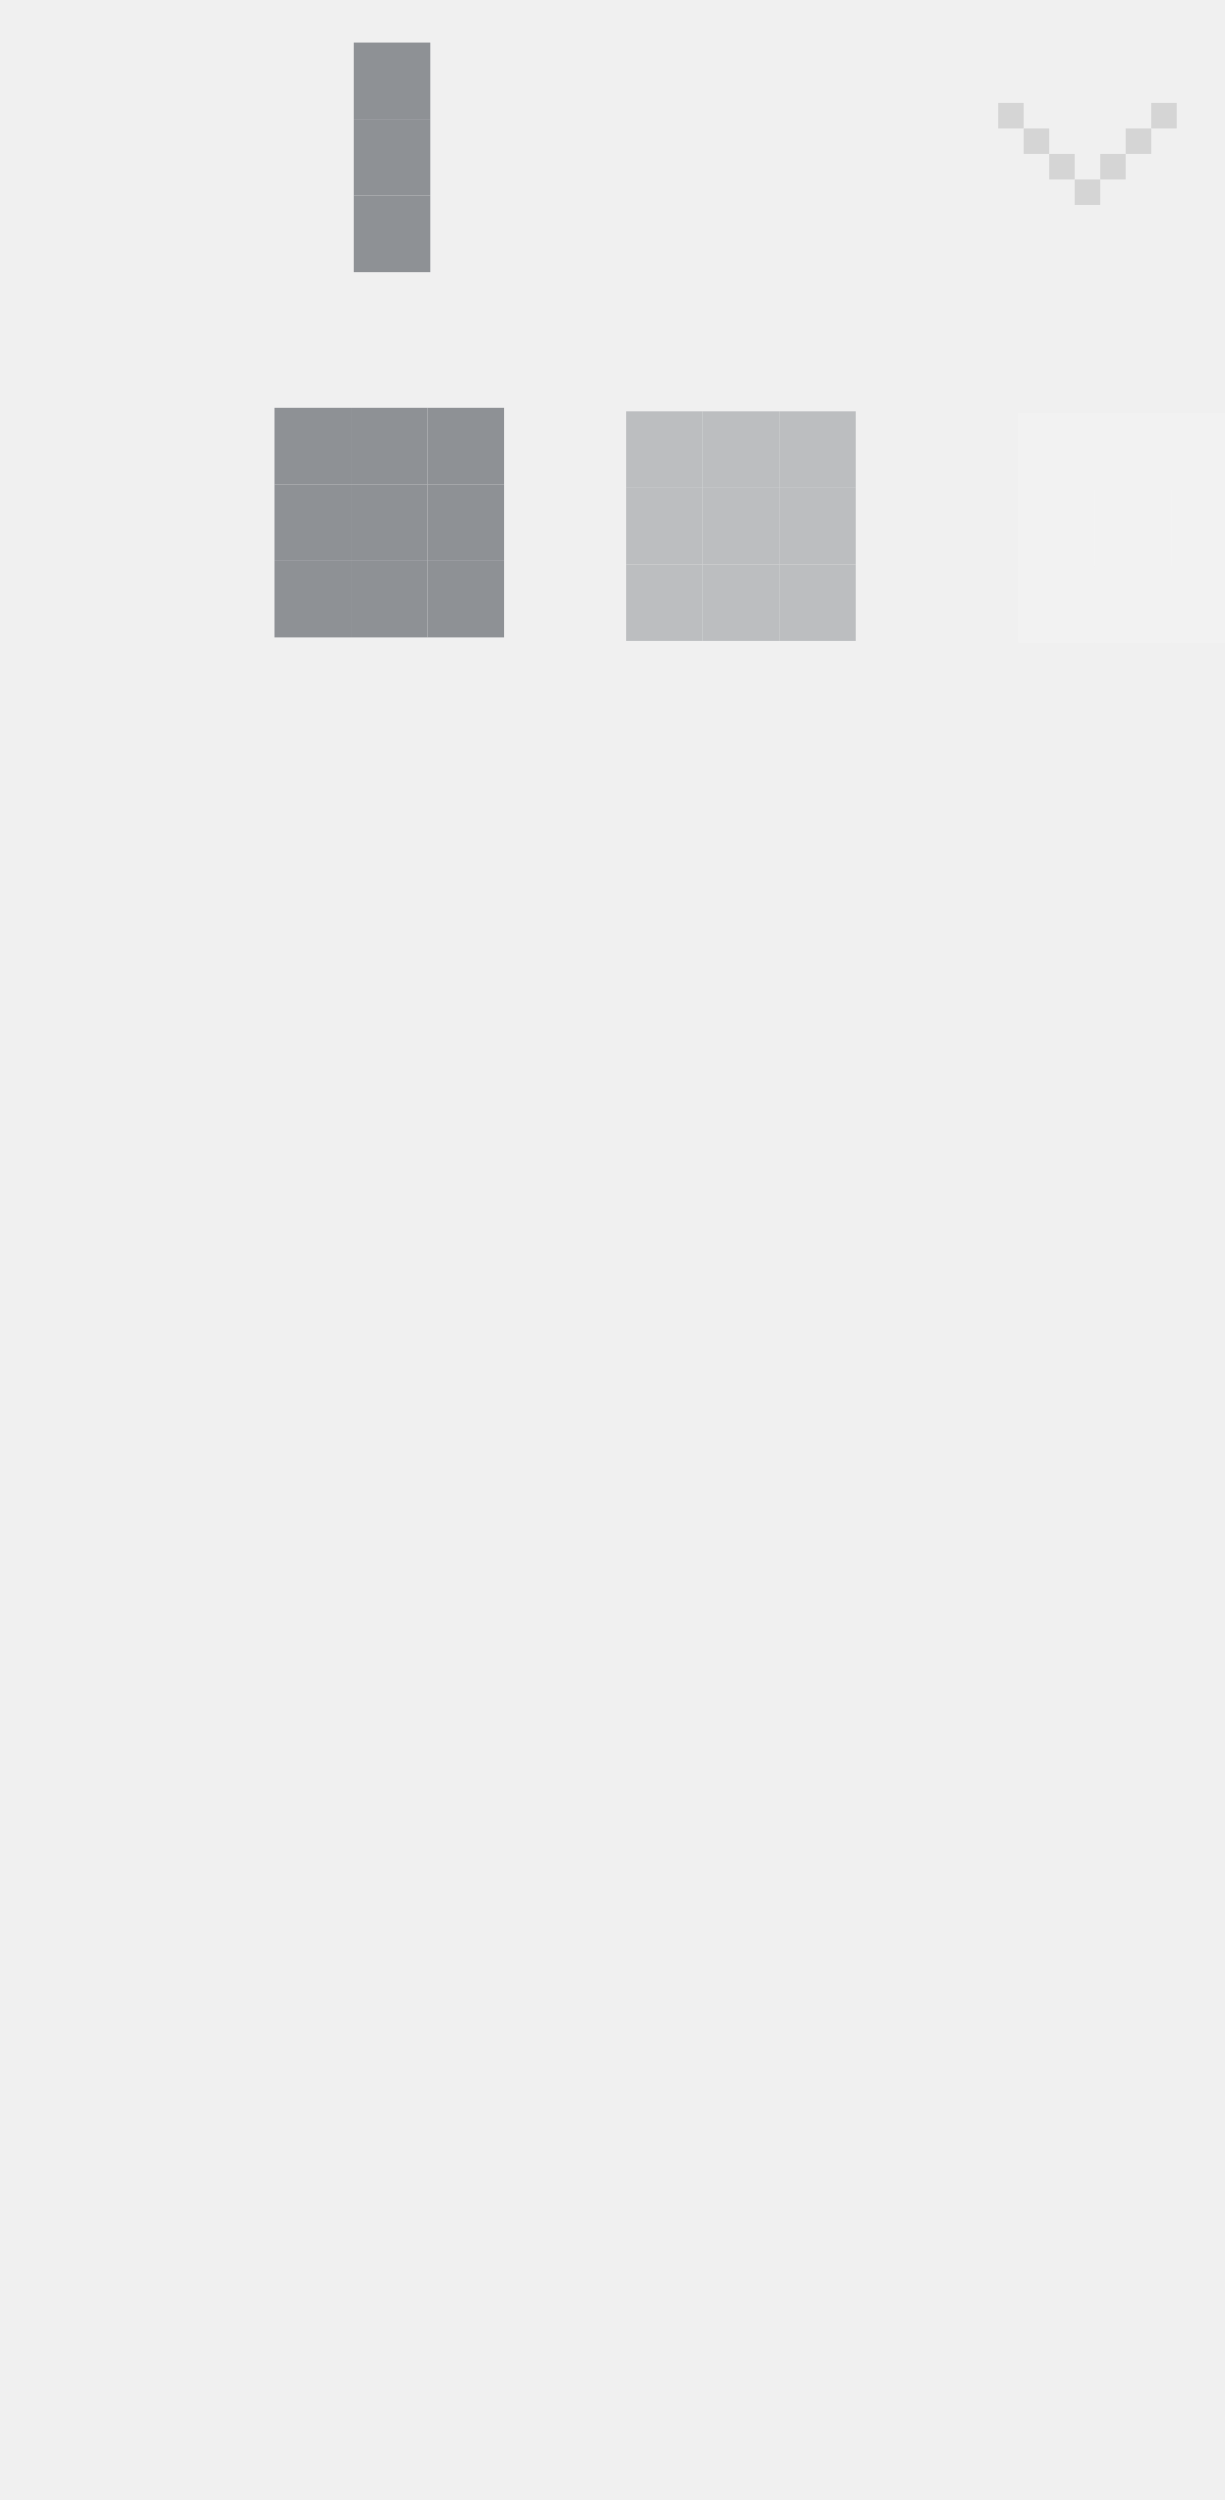
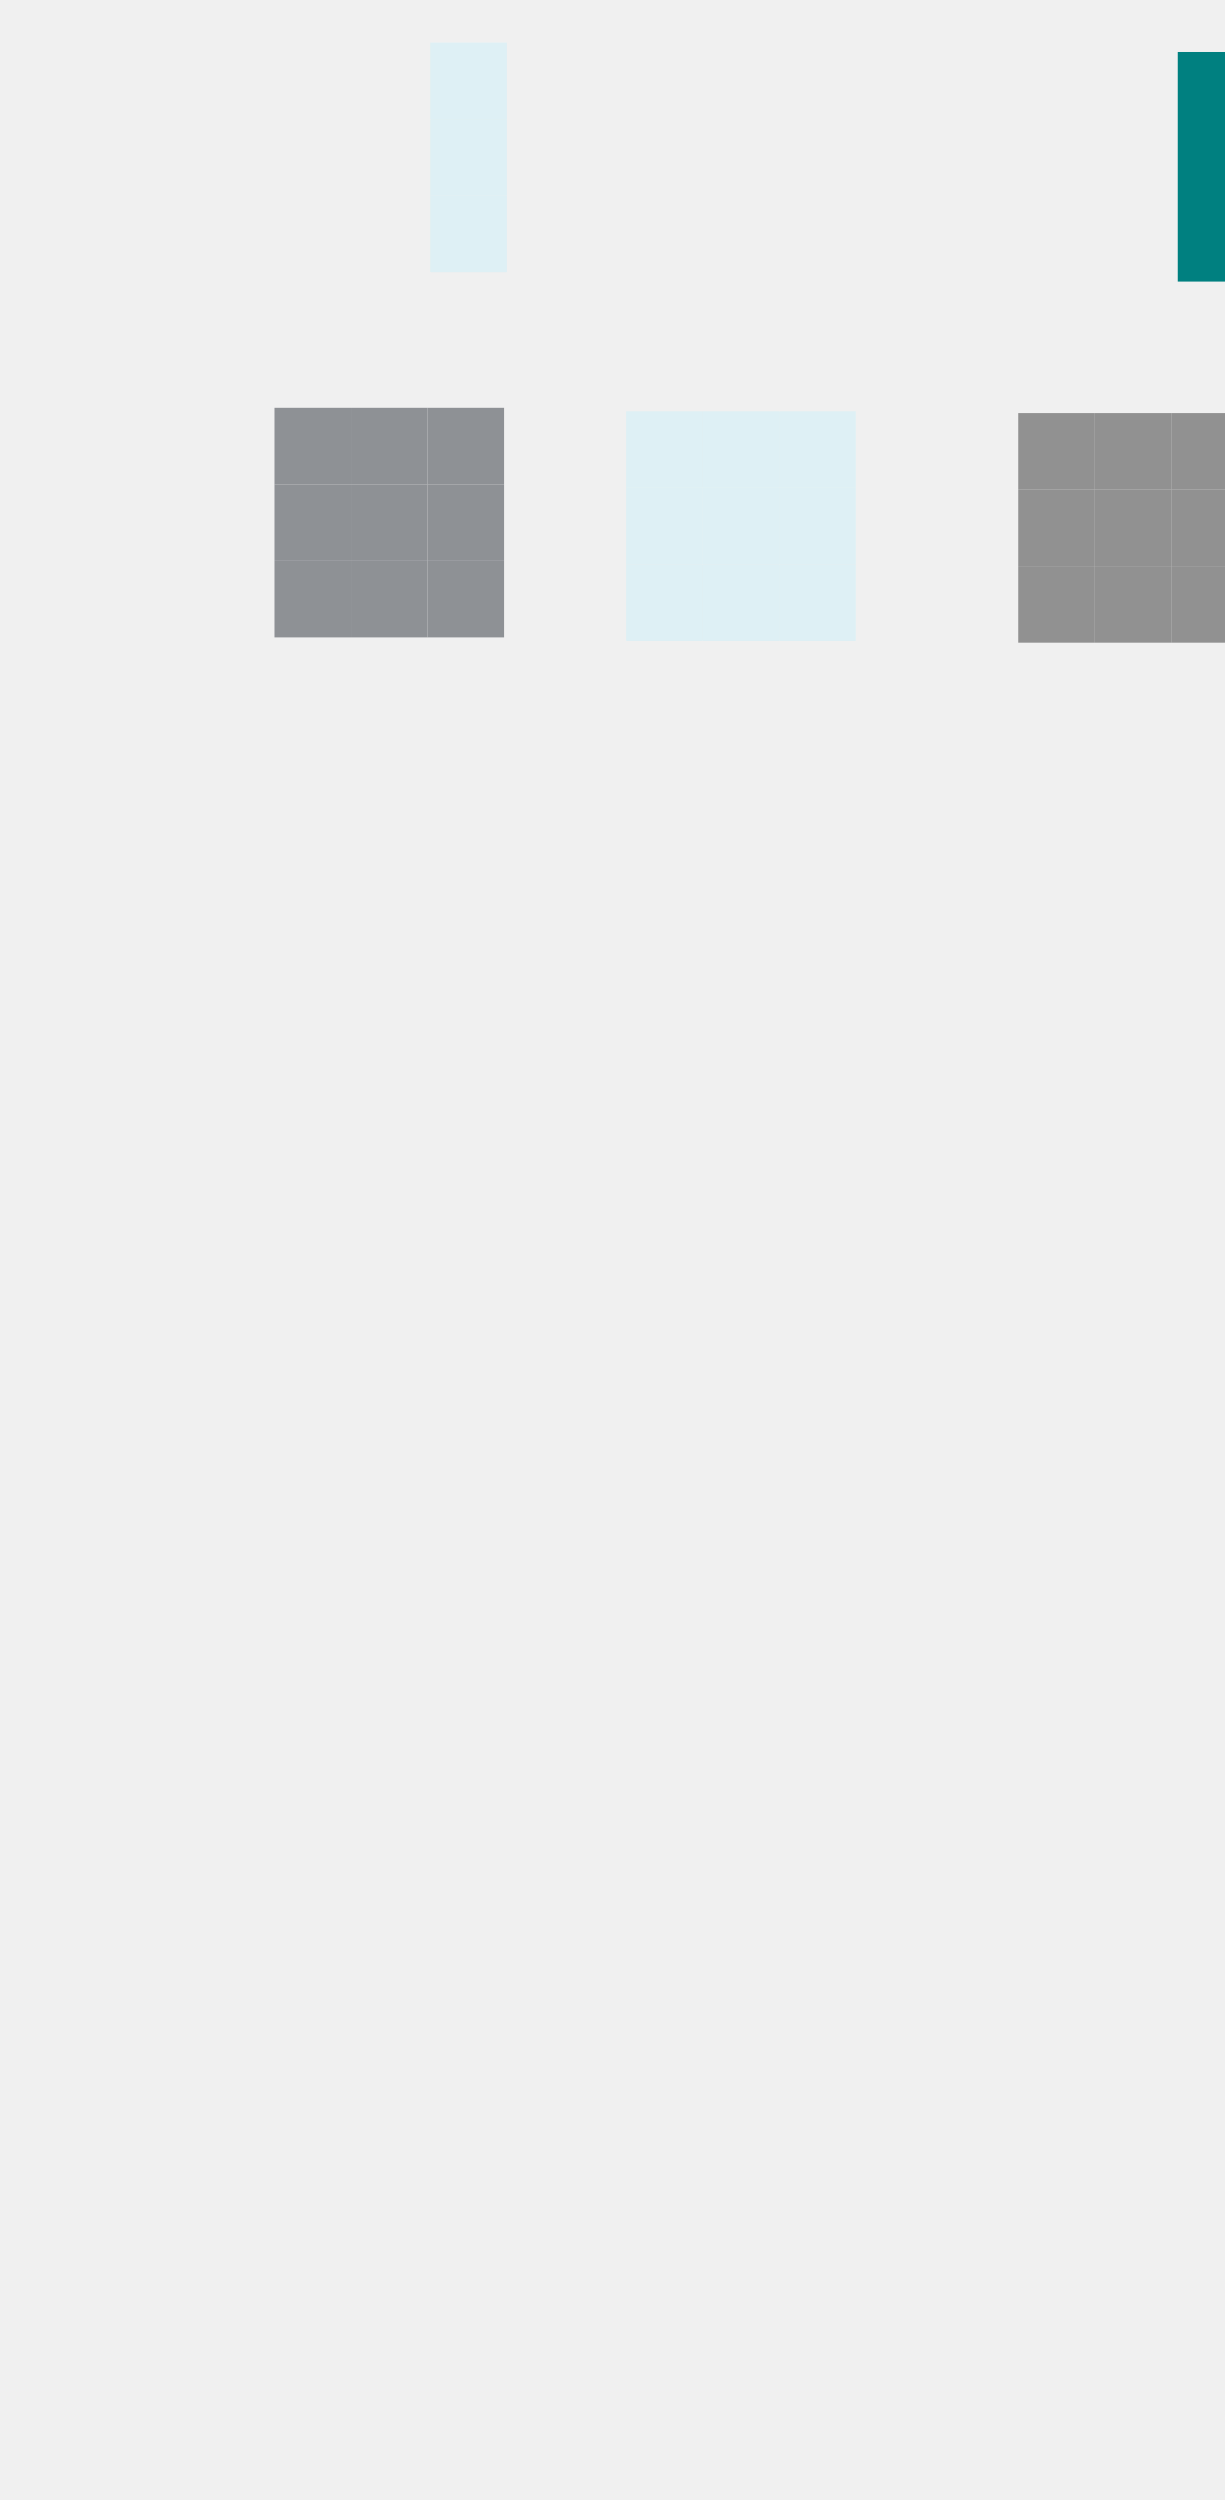
<svg xmlns="http://www.w3.org/2000/svg" id="svg3120" version="1.1" width="48" height="98">
  <defs id="defs60" />
-   <rect y="16.193" x="39.915" height="3" width="3" id="background-vertical-topleft" style="opacity:0.15;fill:#ffffff;fill-opacity:1;stroke:none;stroke-width:4;stroke-linecap:butt;stroke-miterlimit:4;stroke-dasharray:none;stroke-opacity:1" />
-   <rect style="opacity:0.15;fill:#ffffff;fill-opacity:1;stroke:none;stroke-width:4;stroke-linecap:butt;stroke-miterlimit:4;stroke-dasharray:none;stroke-opacity:1" id="background-vertical-top" width="3" height="3" x="42.915" y="16.193" />
-   <rect y="16.193" x="45.915" height="3" width="3" id="background-vertical-topright" style="opacity:0.15;fill:#ffffff;fill-opacity:1;stroke:none;stroke-width:4;stroke-linecap:butt;stroke-miterlimit:4;stroke-dasharray:none;stroke-opacity:1" />
-   <rect style="opacity:0.15;fill:#ffffff;fill-opacity:1;stroke:none;stroke-width:4;stroke-linecap:butt;stroke-miterlimit:4;stroke-dasharray:none;stroke-opacity:1" id="background-vertical-right" width="3" height="3" x="45.915" y="19.193" />
-   <rect y="19.193" x="42.915" height="3" width="3" id="background-vertical-center" style="opacity:0.15;fill:#ffffff;fill-opacity:1;stroke:none;stroke-width:4;stroke-linecap:butt;stroke-miterlimit:4;stroke-dasharray:none;stroke-opacity:1" />
-   <rect style="opacity:0.15;fill:#ffffff;fill-opacity:1;stroke:none;stroke-width:4;stroke-linecap:butt;stroke-miterlimit:4;stroke-dasharray:none;stroke-opacity:1" id="background-vertical-left" width="3" height="3" x="39.915" y="19.193" />
-   <rect y="22.193" x="39.915" height="3" width="3" id="background-vertical-bottomleft" style="opacity:0.15;fill:#ffffff;fill-opacity:1;stroke:none;stroke-width:4;stroke-linecap:butt;stroke-miterlimit:4;stroke-dasharray:none;stroke-opacity:1" />
-   <rect style="opacity:0.15;fill:#ffffff;fill-opacity:1;stroke:none;stroke-width:4;stroke-linecap:butt;stroke-miterlimit:4;stroke-dasharray:none;stroke-opacity:1" id="background-vertical-bottom" width="3" height="3" x="42.915" y="22.193" />
-   <rect y="22.193" x="45.915" height="3" width="3" id="background-vertical-bottomright" style="opacity:0.15;fill:#ffffff;fill-opacity:1;stroke:none;stroke-width:4;stroke-linecap:butt;stroke-miterlimit:4;stroke-dasharray:none;stroke-opacity:1" />
-   <g id="arrow-up" transform="translate(-6.871886,-10.96578)">
-     <rect y="3" x="45" height="9" width="9" id="rect4786" style="opacity:0.44;fill:none;fill-opacity:1;stroke:none;stroke-width:4;stroke-linecap:butt;stroke-miterlimit:4;stroke-dasharray:none;stroke-opacity:1" />
-     <rect y="5" x="49" height="1" width="1" id="rect4762" style="opacity:1;fill:#d5d5d5;fill-opacity:1;stroke:none;stroke-width:4;stroke-linecap:butt;stroke-miterlimit:4;stroke-dasharray:none;stroke-opacity:1" />
-     <rect style="opacity:1;fill:#d5d5d5;fill-opacity:1;stroke:none;stroke-width:4;stroke-linecap:butt;stroke-miterlimit:4;stroke-dasharray:none;stroke-opacity:1" id="rect4764" width="1" height="1" x="48" y="6" />
-     <rect y="7" x="47" height="1" width="1" id="rect4766" style="opacity:1;fill:#d5d5d5;fill-opacity:1;stroke:none;stroke-width:4;stroke-linecap:butt;stroke-miterlimit:4;stroke-dasharray:none;stroke-opacity:1" />
-     <rect style="opacity:1;fill:#d5d5d5;fill-opacity:1;stroke:none;stroke-width:4;stroke-linecap:butt;stroke-miterlimit:4;stroke-dasharray:none;stroke-opacity:1" id="rect4768" width="1" height="1" x="46" y="8" />
-     <rect y="6" x="50" height="1" width="1" id="rect4770" style="opacity:1;fill:#d5d5d5;fill-opacity:1;stroke:none;stroke-width:4;stroke-linecap:butt;stroke-miterlimit:4;stroke-dasharray:none;stroke-opacity:1" />
-     <rect style="opacity:1;fill:#d5d5d5;fill-opacity:1;stroke:none;stroke-width:4;stroke-linecap:butt;stroke-miterlimit:4;stroke-dasharray:none;stroke-opacity:1" id="rect4772" width="1" height="1" x="51" y="7" />
-     <rect y="8" x="52" height="1" width="1" id="rect4774" style="opacity:1;fill:#d5d5d5;fill-opacity:1;stroke:none;stroke-width:4;stroke-linecap:butt;stroke-miterlimit:4;stroke-dasharray:none;stroke-opacity:1" />
-   </g>
-   <g transform="translate(2.128115,-10.96578)" id="mouseover-arrow-up">
-     <rect style="opacity:0.44;fill:none;fill-opacity:1;stroke:none;stroke-width:4;stroke-linecap:butt;stroke-miterlimit:4;stroke-dasharray:none;stroke-opacity:1" id="rect4788" width="9" height="9" x="45" y="3" />
-     <rect style="opacity:1;fill:#ffffff;fill-opacity:1;stroke:none;stroke-width:4;stroke-linecap:butt;stroke-miterlimit:4;stroke-dasharray:none;stroke-opacity:1" id="rect4790" width="1" height="1" x="49" y="5" />
-     <rect y="6" x="48" height="1" width="1" id="rect4792" style="opacity:1;fill:#ffffff;fill-opacity:1;stroke:none;stroke-width:4;stroke-linecap:butt;stroke-miterlimit:4;stroke-dasharray:none;stroke-opacity:1" />
-     <rect style="opacity:1;fill:#ffffff;fill-opacity:1;stroke:none;stroke-width:4;stroke-linecap:butt;stroke-miterlimit:4;stroke-dasharray:none;stroke-opacity:1" id="rect4794" width="1" height="1" x="47" y="7" />
-     <rect y="8" x="46" height="1" width="1" id="rect4796" style="opacity:1;fill:#ffffff;fill-opacity:1;stroke:none;stroke-width:4;stroke-linecap:butt;stroke-miterlimit:4;stroke-dasharray:none;stroke-opacity:1" />
-     <rect style="opacity:1;fill:#ffffff;fill-opacity:1;stroke:none;stroke-width:4;stroke-linecap:butt;stroke-miterlimit:4;stroke-dasharray:none;stroke-opacity:1" id="rect4798" width="1" height="1" x="50" y="6" />
-     <rect y="7" x="51" height="1" width="1" id="rect4800" style="opacity:1;fill:#ffffff;fill-opacity:1;stroke:none;stroke-width:4;stroke-linecap:butt;stroke-miterlimit:4;stroke-dasharray:none;stroke-opacity:1" />
-     <rect style="opacity:1;fill:#ffffff;fill-opacity:1;stroke:none;stroke-width:4;stroke-linecap:butt;stroke-miterlimit:4;stroke-dasharray:none;stroke-opacity:1" id="rect4802" width="1" height="1" x="52" y="8" />
-   </g>
-   <g id="sunken-arrow-up" transform="translate(11.12811,-10.96578)">
-     <rect y="3" x="45" height="9" width="9" id="rect4806" style="opacity:0.15;fill:#ffffff;fill-opacity:1;stroke:none;stroke-width:4;stroke-linecap:butt;stroke-miterlimit:4;stroke-dasharray:none;stroke-opacity:1" />
-     <rect y="5" x="49" height="1" width="1" id="rect4808" style="opacity:1;fill:#ffffff;fill-opacity:1;stroke:none;stroke-width:4;stroke-linecap:butt;stroke-miterlimit:4;stroke-dasharray:none;stroke-opacity:1" />
-     <rect style="opacity:1;fill:#ffffff;fill-opacity:1;stroke:none;stroke-width:4;stroke-linecap:butt;stroke-miterlimit:4;stroke-dasharray:none;stroke-opacity:1" id="rect4810" width="1" height="1" x="48" y="6" />
-     <rect y="7" x="47" height="1" width="1" id="rect4812" style="opacity:1;fill:#ffffff;fill-opacity:1;stroke:none;stroke-width:4;stroke-linecap:butt;stroke-miterlimit:4;stroke-dasharray:none;stroke-opacity:1" />
-     <rect style="opacity:1;fill:#ffffff;fill-opacity:1;stroke:none;stroke-width:4;stroke-linecap:butt;stroke-miterlimit:4;stroke-dasharray:none;stroke-opacity:1" id="rect4814" width="1" height="1" x="46" y="8" />
-     <rect y="6" x="50" height="1" width="1" id="rect4816" style="opacity:1;fill:#ffffff;fill-opacity:1;stroke:none;stroke-width:4;stroke-linecap:butt;stroke-miterlimit:4;stroke-dasharray:none;stroke-opacity:1" />
-     <rect style="opacity:1;fill:#ffffff;fill-opacity:1;stroke:none;stroke-width:4;stroke-linecap:butt;stroke-miterlimit:4;stroke-dasharray:none;stroke-opacity:1" id="rect4818" width="1" height="1" x="51" y="7" />
-     <rect y="8" x="52" height="1" width="1" id="rect4820" style="opacity:1;fill:#ffffff;fill-opacity:1;stroke:none;stroke-width:4;stroke-linecap:butt;stroke-miterlimit:4;stroke-dasharray:none;stroke-opacity:1" />
-   </g>
-   <g transform="matrix(1,0,0,-1,-6.871886,13.03422)" id="arrow-down">
-     <rect style="opacity:0.44;fill:none;fill-opacity:1;stroke:none;stroke-width:4;stroke-linecap:butt;stroke-miterlimit:4;stroke-dasharray:none;stroke-opacity:1" id="rect4824" width="9" height="9" x="45" y="3" />
-     <rect style="opacity:1;fill:#d5d5d5;fill-opacity:1;stroke:none;stroke-width:4;stroke-linecap:butt;stroke-miterlimit:4;stroke-dasharray:none;stroke-opacity:1" id="rect4826" width="1" height="1" x="49" y="5" />
-     <rect y="6" x="48" height="1" width="1" id="rect4828" style="opacity:1;fill:#d5d5d5;fill-opacity:1;stroke:none;stroke-width:4;stroke-linecap:butt;stroke-miterlimit:4;stroke-dasharray:none;stroke-opacity:1" />
-     <rect style="opacity:1;fill:#d5d5d5;fill-opacity:1;stroke:none;stroke-width:4;stroke-linecap:butt;stroke-miterlimit:4;stroke-dasharray:none;stroke-opacity:1" id="rect4830" width="1" height="1" x="47" y="7" />
-     <rect y="8" x="46" height="1" width="1" id="rect4832" style="opacity:1;fill:#d5d5d5;fill-opacity:1;stroke:none;stroke-width:4;stroke-linecap:butt;stroke-miterlimit:4;stroke-dasharray:none;stroke-opacity:1" />
-     <rect style="opacity:1;fill:#d5d5d5;fill-opacity:1;stroke:none;stroke-width:4;stroke-linecap:butt;stroke-miterlimit:4;stroke-dasharray:none;stroke-opacity:1" id="rect4834" width="1" height="1" x="50" y="6" />
-     <rect y="7" x="51" height="1" width="1" id="rect4836" style="opacity:1;fill:#d5d5d5;fill-opacity:1;stroke:none;stroke-width:4;stroke-linecap:butt;stroke-miterlimit:4;stroke-dasharray:none;stroke-opacity:1" />
-     <rect style="opacity:1;fill:#d5d5d5;fill-opacity:1;stroke:none;stroke-width:4;stroke-linecap:butt;stroke-miterlimit:4;stroke-dasharray:none;stroke-opacity:1" id="rect4838" width="1" height="1" x="52" y="8" />
-   </g>
-   <g id="mouseover-arrow-down" transform="matrix(1,0,0,-1,2.128115,13.03422)">
-     <rect y="3" x="45" height="9" width="9" id="rect934" style="opacity:0.44;fill:none;fill-opacity:1;stroke:none;stroke-width:4;stroke-linecap:butt;stroke-miterlimit:4;stroke-dasharray:none;stroke-opacity:1" />
-     <rect y="5" x="49" height="1" width="1" id="rect936" style="opacity:1;fill:#ffffff;fill-opacity:1;stroke:none;stroke-width:4;stroke-linecap:butt;stroke-miterlimit:4;stroke-dasharray:none;stroke-opacity:1" />
-     <rect style="opacity:1;fill:#ffffff;fill-opacity:1;stroke:none;stroke-width:4;stroke-linecap:butt;stroke-miterlimit:4;stroke-dasharray:none;stroke-opacity:1" id="rect938" width="1" height="1" x="48" y="6" />
-     <rect y="7" x="47" height="1" width="1" id="rect940" style="opacity:1;fill:#ffffff;fill-opacity:1;stroke:none;stroke-width:4;stroke-linecap:butt;stroke-miterlimit:4;stroke-dasharray:none;stroke-opacity:1" />
-     <rect style="opacity:1;fill:#ffffff;fill-opacity:1;stroke:none;stroke-width:4;stroke-linecap:butt;stroke-miterlimit:4;stroke-dasharray:none;stroke-opacity:1" id="rect942" width="1" height="1" x="46" y="8" />
-     <rect y="6" x="50" height="1" width="1" id="rect944" style="opacity:1;fill:#ffffff;fill-opacity:1;stroke:none;stroke-width:4;stroke-linecap:butt;stroke-miterlimit:4;stroke-dasharray:none;stroke-opacity:1" />
-     <rect style="opacity:1;fill:#ffffff;fill-opacity:1;stroke:none;stroke-width:4;stroke-linecap:butt;stroke-miterlimit:4;stroke-dasharray:none;stroke-opacity:1" id="rect946" width="1" height="1" x="51" y="7" />
-     <rect y="8" x="52" height="1" width="1" id="rect948" style="opacity:1;fill:#ffffff;fill-opacity:1;stroke:none;stroke-width:4;stroke-linecap:butt;stroke-miterlimit:4;stroke-dasharray:none;stroke-opacity:1" />
-   </g>
-   <g transform="matrix(1,0,0,-1,11.12811,13.03422)" id="sunken-arrow-down">
-     <rect style="opacity:0.15;fill:#ffffff;fill-opacity:1;stroke:none;stroke-width:4;stroke-linecap:butt;stroke-miterlimit:4;stroke-dasharray:none;stroke-opacity:1" id="rect952" width="9" height="9" x="45" y="3" />
-     <rect style="opacity:1;fill:#ffffff;fill-opacity:1;stroke:none;stroke-width:4;stroke-linecap:butt;stroke-miterlimit:4;stroke-dasharray:none;stroke-opacity:1" id="rect954" width="1" height="1" x="49" y="5" />
-     <rect y="6" x="48" height="1" width="1" id="rect956" style="opacity:1;fill:#ffffff;fill-opacity:1;stroke:none;stroke-width:4;stroke-linecap:butt;stroke-miterlimit:4;stroke-dasharray:none;stroke-opacity:1" />
-     <rect style="opacity:1;fill:#ffffff;fill-opacity:1;stroke:none;stroke-width:4;stroke-linecap:butt;stroke-miterlimit:4;stroke-dasharray:none;stroke-opacity:1" id="rect958" width="1" height="1" x="47" y="7" />
-     <rect y="8" x="46" height="1" width="1" id="rect960" style="opacity:1;fill:#ffffff;fill-opacity:1;stroke:none;stroke-width:4;stroke-linecap:butt;stroke-miterlimit:4;stroke-dasharray:none;stroke-opacity:1" />
-     <rect style="opacity:1;fill:#ffffff;fill-opacity:1;stroke:none;stroke-width:4;stroke-linecap:butt;stroke-miterlimit:4;stroke-dasharray:none;stroke-opacity:1" id="rect962" width="1" height="1" x="50" y="6" />
-     <rect y="7" x="51" height="1" width="1" id="rect964" style="opacity:1;fill:#ffffff;fill-opacity:1;stroke:none;stroke-width:4;stroke-linecap:butt;stroke-miterlimit:4;stroke-dasharray:none;stroke-opacity:1" />
-     <rect style="opacity:1;fill:#ffffff;fill-opacity:1;stroke:none;stroke-width:4;stroke-linecap:butt;stroke-miterlimit:4;stroke-dasharray:none;stroke-opacity:1" id="rect966" width="1" height="1" x="52" y="8" />
-   </g>
-   <rect y="16.193" x="54.78" height="3" width="3" id="background-horizontal-topleft" style="opacity:0.15;fill:#ffffff;fill-opacity:1;stroke:none;stroke-width:4;stroke-linecap:butt;stroke-miterlimit:4;stroke-dasharray:none;stroke-opacity:1" />
-   <rect style="opacity:0.15;fill:#ffffff;fill-opacity:1;stroke:none;stroke-width:4;stroke-linecap:butt;stroke-miterlimit:4;stroke-dasharray:none;stroke-opacity:1" id="background-horizontal-top" width="3" height="3" x="57.78" y="16.193" />
-   <rect y="16.193" x="60.78" height="3" width="3" id="background-horizontal-topright" style="opacity:0.15;fill:#ffffff;fill-opacity:1;stroke:none;stroke-width:4;stroke-linecap:butt;stroke-miterlimit:4;stroke-dasharray:none;stroke-opacity:1" />
-   <rect style="opacity:0.15;fill:#ffffff;fill-opacity:1;stroke:none;stroke-width:4;stroke-linecap:butt;stroke-miterlimit:4;stroke-dasharray:none;stroke-opacity:1" id="background-horizontal-right" width="3" height="3" x="60.78" y="19.193" />
-   <rect y="19.193" x="57.78" height="3" width="3" id="background-horizontal-center" style="opacity:0.15;fill:#ffffff;fill-opacity:1;stroke:none;stroke-width:4;stroke-linecap:butt;stroke-miterlimit:4;stroke-dasharray:none;stroke-opacity:1" />
-   <rect style="opacity:0.15;fill:#ffffff;fill-opacity:1;stroke:none;stroke-width:4;stroke-linecap:butt;stroke-miterlimit:4;stroke-dasharray:none;stroke-opacity:1" id="background-horizontal-left" width="3" height="3" x="54.78" y="19.193" />
-   <rect y="22.193" x="54.78" height="3" width="3" id="background-horizontal-bottomleft" style="opacity:0.15;fill:#ffffff;fill-opacity:1;stroke:none;stroke-width:4;stroke-linecap:butt;stroke-miterlimit:4;stroke-dasharray:none;stroke-opacity:1" />
-   <rect style="opacity:0.15;fill:#ffffff;fill-opacity:1;stroke:none;stroke-width:4;stroke-linecap:butt;stroke-miterlimit:4;stroke-dasharray:none;stroke-opacity:1" id="background-horizontal-bottom" width="3" height="3" x="57.78" y="22.193" />
-   <rect y="22.193" x="60.78" height="3" width="3" id="background-horizontal-bottomright" style="opacity:0.15;fill:#ffffff;fill-opacity:1;stroke:none;stroke-width:4;stroke-linecap:butt;stroke-miterlimit:4;stroke-dasharray:none;stroke-opacity:1" />
-   <rect style="opacity:1;fill:#008080;fill-opacity:1;stroke:none;stroke-width:4;stroke-linecap:butt;stroke-miterlimit:4;stroke-dasharray:none;stroke-opacity:1" id="hint-scrollbar-size" width="9" height="9" x="72.91" y="-2.235" />
+   <rect y="16.193" x="39.915" height="3" width="3" id="background-vertical-topleft" style="opacity:0.8;fill:#797979;fill-opacity:1;stroke:none;stroke-width:4;stroke-linecap:butt;stroke-miterlimit:4;stroke-dasharray:none;stroke-opacity:1" />
+   <rect style="opacity:0.8;fill:#797979;fill-opacity:1;stroke:none;stroke-width:4;stroke-linecap:butt;stroke-miterlimit:4;stroke-dasharray:none;stroke-opacity:1" id="background-vertical-top" width="3" height="3" x="42.915" y="16.193" />
+   <rect y="16.193" x="45.915" height="3" width="3" id="background-vertical-topright" style="opacity:0.8;fill:#797979;fill-opacity:1;stroke:none;stroke-width:4;stroke-linecap:butt;stroke-miterlimit:4;stroke-dasharray:none;stroke-opacity:1" />
+   <rect style="opacity:0.8;fill:#797979;fill-opacity:1;stroke:none;stroke-width:4;stroke-linecap:butt;stroke-miterlimit:4;stroke-dasharray:none;stroke-opacity:1" id="background-vertical-right" width="3" height="3" x="45.915" y="19.193" />
+   <rect y="19.193" x="42.915" height="3" width="3" id="background-vertical-center" style="opacity:0.8;fill:#797979;fill-opacity:1;stroke:none;stroke-width:4;stroke-linecap:butt;stroke-miterlimit:4;stroke-dasharray:none;stroke-opacity:1" />
+   <rect style="opacity:0.8;fill:#797979;fill-opacity:1;stroke:none;stroke-width:4;stroke-linecap:butt;stroke-miterlimit:4;stroke-dasharray:none;stroke-opacity:1" id="background-vertical-left" width="3" height="3" x="39.915" y="19.193" />
+   <rect y="22.193" x="39.915" height="3" width="3" id="background-vertical-bottomleft" style="opacity:0.8;fill:#797979;fill-opacity:1;stroke:none;stroke-width:4;stroke-linecap:butt;stroke-miterlimit:4;stroke-dasharray:none;stroke-opacity:1" />
+   <rect style="opacity:0.8;fill:#797979;fill-opacity:1;stroke:none;stroke-width:4;stroke-linecap:butt;stroke-miterlimit:4;stroke-dasharray:none;stroke-opacity:1" id="background-vertical-bottom" width="3" height="3" x="42.915" y="22.193" />
+   <rect y="22.193" x="45.915" height="3" width="3" id="background-vertical-bottomright" style="opacity:0.8;fill:#797979;fill-opacity:1;stroke:none;stroke-width:4;stroke-linecap:butt;stroke-miterlimit:4;stroke-dasharray:none;stroke-opacity:1" />
+   <rect y="16.193" x="54.78" height="3" width="3" id="background-horizontal-topleft" style="opacity:0.8;fill:#797979;fill-opacity:0.8;stroke:none;stroke-width:4;stroke-linecap:butt;stroke-miterlimit:4;stroke-dasharray:none;stroke-opacity:1" />
+   <rect style="opacity:0.8;fill:#797979;fill-opacity:0.8;stroke:none;stroke-width:4;stroke-linecap:butt;stroke-miterlimit:4;stroke-dasharray:none;stroke-opacity:1" id="background-horizontal-top" width="3" height="3" x="57.78" y="16.193" />
+   <rect y="16.193" x="60.78" height="3" width="3" id="background-horizontal-topright" style="opacity:0.8;fill:#797979;fill-opacity:0.8;stroke:none;stroke-width:4;stroke-linecap:butt;stroke-miterlimit:4;stroke-dasharray:none;stroke-opacity:1" />
+   <rect style="opacity:0.8;fill:#797979;fill-opacity:0.8;stroke:none;stroke-width:4;stroke-linecap:butt;stroke-miterlimit:4;stroke-dasharray:none;stroke-opacity:1" id="background-horizontal-right" width="3" height="3" x="60.78" y="19.193" />
+   <rect y="19.193" x="57.78" height="3" width="3" id="background-horizontal-center" style="opacity:0.8;fill:#797979;fill-opacity:0.8;stroke:none;stroke-width:4;stroke-linecap:butt;stroke-miterlimit:4;stroke-dasharray:none;stroke-opacity:1" />
+   <rect style="opacity:0.8;fill:#797979;fill-opacity:0.8;stroke:none;stroke-width:4;stroke-linecap:butt;stroke-miterlimit:4;stroke-dasharray:none;stroke-opacity:1" id="background-horizontal-left" width="3" height="3" x="54.78" y="19.193" />
+   <rect y="22.193" x="54.78" height="3" width="3" id="background-horizontal-bottomleft" style="opacity:0.8;fill:#797979;fill-opacity:0.8;stroke:none;stroke-width:4;stroke-linecap:butt;stroke-miterlimit:4;stroke-dasharray:none;stroke-opacity:1" />
+   <rect style="opacity:0.8;fill:#797979;fill-opacity:0.8;stroke:none;stroke-width:4;stroke-linecap:butt;stroke-miterlimit:4;stroke-dasharray:none;stroke-opacity:1" id="background-horizontal-bottom" width="3" height="3" x="57.78" y="22.193" />
+   <rect y="22.193" x="60.78" height="3" width="3" id="background-horizontal-bottomright" style="opacity:0.8;fill:#797979;fill-opacity:0.8;stroke:none;stroke-width:4;stroke-linecap:butt;stroke-miterlimit:4;stroke-dasharray:none;stroke-opacity:1" />
+   <rect style="opacity:1;fill:#008080;fill-opacity:1;stroke:none;stroke-width:4;stroke-linecap:butt;stroke-miterlimit:4;stroke-dasharray:none;stroke-opacity:1" id="hint-scrollbar-size" width="9" height="9" x="46.168" y="2.038" />
  <rect y="1.669" x="10.868" height="3" width="3" id="slider-topleft" style="opacity:0.15;fill:none;fill-opacity:1;stroke:none;stroke-width:4;stroke-linecap:butt;stroke-miterlimit:4;stroke-dasharray:none;stroke-opacity:1" />
-   <rect style="opacity:1;fill:#8e9195;fill-opacity:1;stroke:none;stroke-width:4;stroke-linecap:butt;stroke-miterlimit:4;stroke-dasharray:none;stroke-opacity:1" id="slider-top" width="3" height="3" x="13.868" y="1.669" />
-   <rect y="1.669" x="16.868" height="3" width="3" id="slider-topright" style="opacity:0.15;fill:none;fill-opacity:1;stroke:none;stroke-width:4;stroke-linecap:butt;stroke-miterlimit:4;stroke-dasharray:none;stroke-opacity:1" />
-   <rect style="opacity:0.15;fill:none;fill-opacity:1;stroke:none;stroke-width:4;stroke-linecap:butt;stroke-miterlimit:4;stroke-dasharray:none;stroke-opacity:1" id="slider-right" width="3" height="3" x="16.868" y="4.669" />
-   <rect y="4.669" x="13.868" height="3" width="3" id="slider-center" style="opacity:1;fill:#8e9195;fill-opacity:1;stroke:none;stroke-width:4;stroke-linecap:butt;stroke-miterlimit:4;stroke-dasharray:none;stroke-opacity:1" />
+   <rect style="opacity:1;fill:none;fill-opacity:1;stroke:none;stroke-width:4;stroke-linecap:butt;stroke-miterlimit:4;stroke-dasharray:none;stroke-opacity:1" id="slider-top" width="3" height="3" x="13.868" y="1.669" />
+   <rect y="1.669" x="16.868" height="3" width="3" id="slider-topright" style="opacity:0.9;fill:#dbf0f5;fill-opacity:1;stroke:none;stroke-width:4;stroke-linecap:butt;stroke-miterlimit:4;stroke-dasharray:none;stroke-opacity:1" />
+   <rect style="opacity:0.9;fill:#dbf0f5;fill-opacity:1;stroke:none;stroke-width:4;stroke-linecap:butt;stroke-miterlimit:4;stroke-dasharray:none;stroke-opacity:1" id="slider-right" width="3" height="3" x="16.868" y="4.669" />
+   <rect y="4.669" x="13.868" height="3" width="3" id="slider-center" style="opacity:1;fill:none;fill-opacity:1;stroke:none;stroke-width:4;stroke-linecap:butt;stroke-miterlimit:4;stroke-dasharray:none;stroke-opacity:1" />
  <rect style="opacity:0.15;fill:none;fill-opacity:1;stroke:none;stroke-width:4;stroke-linecap:butt;stroke-miterlimit:4;stroke-dasharray:none;stroke-opacity:1" id="slider-left" width="3" height="3" x="10.868" y="4.669" />
  <rect y="7.669" x="10.868" height="3" width="3" id="slider-bottomleft" style="opacity:0.15;fill:none;fill-opacity:1;stroke:none;stroke-width:4;stroke-linecap:butt;stroke-miterlimit:4;stroke-dasharray:none;stroke-opacity:1" />
-   <rect style="opacity:1;fill:#8e9195;fill-opacity:1;stroke:none;stroke-width:4;stroke-linecap:butt;stroke-miterlimit:4;stroke-dasharray:none;stroke-opacity:1" id="slider-bottom" width="3" height="3" x="13.868" y="7.669" />
-   <rect y="7.669" x="16.868" height="3" width="3" id="slider-bottomright" style="opacity:0.15;fill:none;fill-opacity:1;stroke:none;stroke-width:4;stroke-linecap:butt;stroke-miterlimit:4;stroke-dasharray:none;stroke-opacity:1" />
+   <rect style="opacity:1;fill:none;fill-opacity:1;stroke:none;stroke-width:4;stroke-linecap:butt;stroke-miterlimit:4;stroke-dasharray:none;stroke-opacity:1" id="slider-bottom" width="3" height="3" x="13.868" y="7.669" />
+   <rect y="7.669" x="16.868" height="3" width="3" id="slider-bottomright" style="opacity:0.9;fill:#dbf0f5;fill-opacity:1;stroke:none;stroke-width:4;stroke-linecap:butt;stroke-miterlimit:4;stroke-dasharray:none;stroke-opacity:1" />
  <rect y="15.986" x="10.76" height="3" width="3" id="mouseover-slider-topleft" style="opacity:1;fill:#8e9195;fill-opacity:1;stroke:none;stroke-width:4;stroke-linecap:butt;stroke-miterlimit:4;stroke-dasharray:none;stroke-opacity:1" />
  <rect style="opacity:1;fill:#8e9195;fill-opacity:1;stroke:none;stroke-width:4;stroke-linecap:butt;stroke-miterlimit:4;stroke-dasharray:none;stroke-opacity:1" id="mouseover-slider-top" width="3" height="3" x="13.76" y="15.986" />
  <rect y="15.986" x="16.76" height="3" width="3" id="mouseover-slider-topright" style="opacity:1;fill:#8e9195;fill-opacity:1;stroke:none;stroke-width:4;stroke-linecap:butt;stroke-miterlimit:4;stroke-dasharray:none;stroke-opacity:1" />
  <rect style="opacity:1;fill:#8e9195;fill-opacity:1;stroke:none;stroke-width:4;stroke-linecap:butt;stroke-miterlimit:4;stroke-dasharray:none;stroke-opacity:1" id="mouseover-slider-right" width="3" height="3" x="16.76" y="18.986" />
  <rect y="18.986" x="13.76" height="3" width="3" id="mouseover-slider-center" style="opacity:1;fill:#8e9195;fill-opacity:1;stroke:none;stroke-width:4;stroke-linecap:butt;stroke-miterlimit:4;stroke-dasharray:none;stroke-opacity:1" />
  <rect style="opacity:1;fill:#8e9195;fill-opacity:1;stroke:none;stroke-width:4;stroke-linecap:butt;stroke-miterlimit:4;stroke-dasharray:none;stroke-opacity:1" id="mouseover-slider-left" width="3" height="3" x="10.76" y="18.986" />
  <rect y="21.986" x="10.76" height="3" width="3" id="mouseover-slider-bottomleft" style="opacity:1;fill:#8e9195;fill-opacity:1;stroke:none;stroke-width:4;stroke-linecap:butt;stroke-miterlimit:4;stroke-dasharray:none;stroke-opacity:1" />
  <rect style="opacity:1;fill:#8e9195;fill-opacity:1;stroke:none;stroke-width:4;stroke-linecap:butt;stroke-miterlimit:4;stroke-dasharray:none;stroke-opacity:1" id="mouseover-slider-bottom" width="3" height="3" x="13.76" y="21.986" />
  <rect y="21.986" x="16.76" height="3" width="3" id="mouseover-slider-bottomright" style="opacity:1;fill:#8e9195;fill-opacity:1;stroke:none;stroke-width:4;stroke-linecap:butt;stroke-miterlimit:4;stroke-dasharray:none;stroke-opacity:1" />
-   <rect y="16.124" x="24.545" height="3" width="3" id="sunken-slider-topleft" style="opacity:1;fill:#bcbec0;fill-opacity:1;stroke:none;stroke-width:4;stroke-linecap:butt;stroke-miterlimit:4;stroke-dasharray:none;stroke-opacity:1" />
-   <rect style="opacity:1;fill:#bcbec0;fill-opacity:1;stroke:none;stroke-width:4;stroke-linecap:butt;stroke-miterlimit:4;stroke-dasharray:none;stroke-opacity:1" id="sunken-slider-top" width="3" height="3" x="27.545" y="16.124" />
-   <rect y="16.124" x="30.545" height="3" width="3" id="sunken-slider-topright" style="opacity:1;fill:#bcbec0;fill-opacity:1;stroke:none;stroke-width:4;stroke-linecap:butt;stroke-miterlimit:4;stroke-dasharray:none;stroke-opacity:1" />
-   <rect style="opacity:1;fill:#bcbec0;fill-opacity:1;stroke:none;stroke-width:4;stroke-linecap:butt;stroke-miterlimit:4;stroke-dasharray:none;stroke-opacity:1" id="sunken-slider-right" width="3" height="3" x="30.545" y="19.124" />
-   <rect y="19.124" x="27.545" height="3" width="3" id="sunken-slider-center" style="opacity:1;fill:#bcbec0;fill-opacity:1;stroke:none;stroke-width:4;stroke-linecap:butt;stroke-miterlimit:4;stroke-dasharray:none;stroke-opacity:1" />
-   <rect style="opacity:1;fill:#bcbec0;fill-opacity:1;stroke:none;stroke-width:4;stroke-linecap:butt;stroke-miterlimit:4;stroke-dasharray:none;stroke-opacity:1" id="sunken-slider-left" width="3" height="3" x="24.545" y="19.124" />
-   <rect y="22.124" x="24.545" height="3" width="3" id="sunken-slider-bottomleft" style="opacity:1;fill:#bcbec0;fill-opacity:1;stroke:none;stroke-width:4;stroke-linecap:butt;stroke-miterlimit:4;stroke-dasharray:none;stroke-opacity:1" />
-   <rect style="opacity:1;fill:#bcbec0;fill-opacity:1;stroke:none;stroke-width:4;stroke-linecap:butt;stroke-miterlimit:4;stroke-dasharray:none;stroke-opacity:1" id="sunken-slider-bottom" width="3" height="3" x="27.545" y="22.124" />
-   <rect y="22.124" x="30.545" height="3" width="3" id="sunken-slider-bottomright" style="opacity:1;fill:#bcbec0;fill-opacity:1;stroke:none;stroke-width:4;stroke-linecap:butt;stroke-miterlimit:4;stroke-dasharray:none;stroke-opacity:1" />
+   <rect y="16.124" x="24.545" height="3" width="3" id="sunken-slider-topleft" style="opacity:0.9;fill:#dbf0f5;fill-opacity:1;stroke:none;stroke-width:4;stroke-linecap:butt;stroke-miterlimit:4;stroke-dasharray:none;stroke-opacity:1" />
+   <rect style="opacity:0.9;fill:#dbf0f5;fill-opacity:1;stroke:none;stroke-width:4;stroke-linecap:butt;stroke-miterlimit:4;stroke-dasharray:none;stroke-opacity:1" id="sunken-slider-top" width="3" height="3" x="27.545" y="16.124" />
+   <rect y="16.124" x="30.545" height="3" width="3" id="sunken-slider-topright" style="opacity:0.9;fill:#dbf0f5;fill-opacity:1;stroke:none;stroke-width:4;stroke-linecap:butt;stroke-miterlimit:4;stroke-dasharray:none;stroke-opacity:1" />
+   <rect style="opacity:0.9;fill:#dbf0f5;fill-opacity:1;stroke:none;stroke-width:4;stroke-linecap:butt;stroke-miterlimit:4;stroke-dasharray:none;stroke-opacity:1" id="sunken-slider-right" width="3" height="3" x="30.545" y="19.124" />
+   <rect y="19.124" x="27.545" height="3" width="3" id="sunken-slider-center" style="opacity:0.9;fill:#dbf0f5;fill-opacity:1;stroke:none;stroke-width:4;stroke-linecap:butt;stroke-miterlimit:4;stroke-dasharray:none;stroke-opacity:1" />
+   <rect style="opacity:0.9;fill:#dbf0f5;fill-opacity:1;stroke:none;stroke-width:4;stroke-linecap:butt;stroke-miterlimit:4;stroke-dasharray:none;stroke-opacity:1" id="sunken-slider-left" width="3" height="3" x="24.545" y="19.124" />
+   <rect y="22.124" x="24.545" height="3" width="3" id="sunken-slider-bottomleft" style="opacity:0.9;fill:#dbf0f5;fill-opacity:1;stroke:none;stroke-width:4;stroke-linecap:butt;stroke-miterlimit:4;stroke-dasharray:none;stroke-opacity:1" />
+   <rect style="opacity:0.9;fill:#dbf0f5;fill-opacity:1;stroke:none;stroke-width:4;stroke-linecap:butt;stroke-miterlimit:4;stroke-dasharray:none;stroke-opacity:1" id="sunken-slider-bottom" width="3" height="3" x="27.545" y="22.124" />
+   <rect y="22.124" x="30.545" height="3" width="3" id="sunken-slider-bottomright" style="opacity:0.9;fill:#dbf0f5;fill-opacity:1;stroke:none;stroke-width:4;stroke-linecap:butt;stroke-miterlimit:4;stroke-dasharray:none;stroke-opacity:1" />
</svg>
